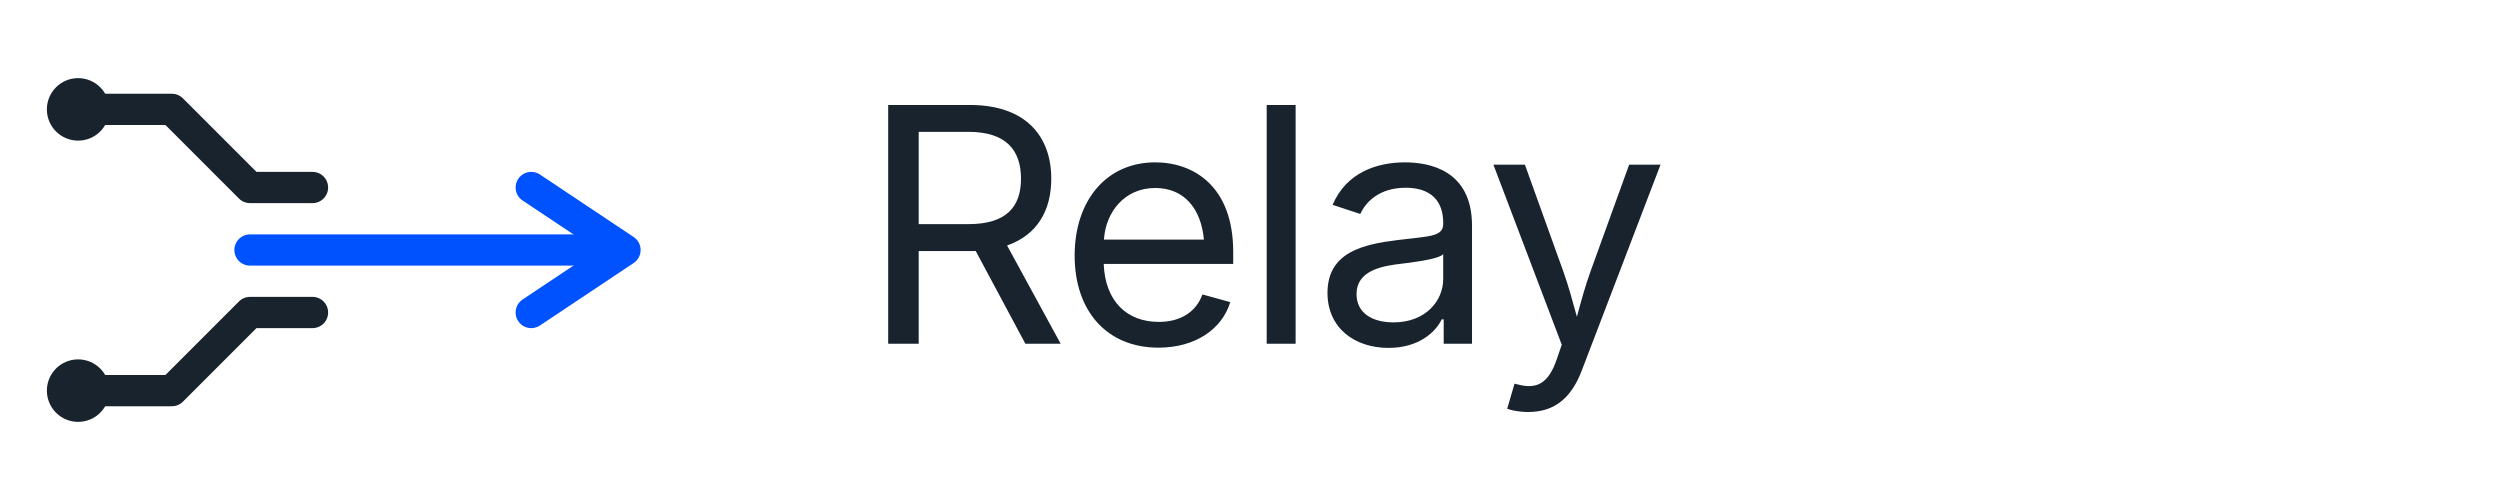
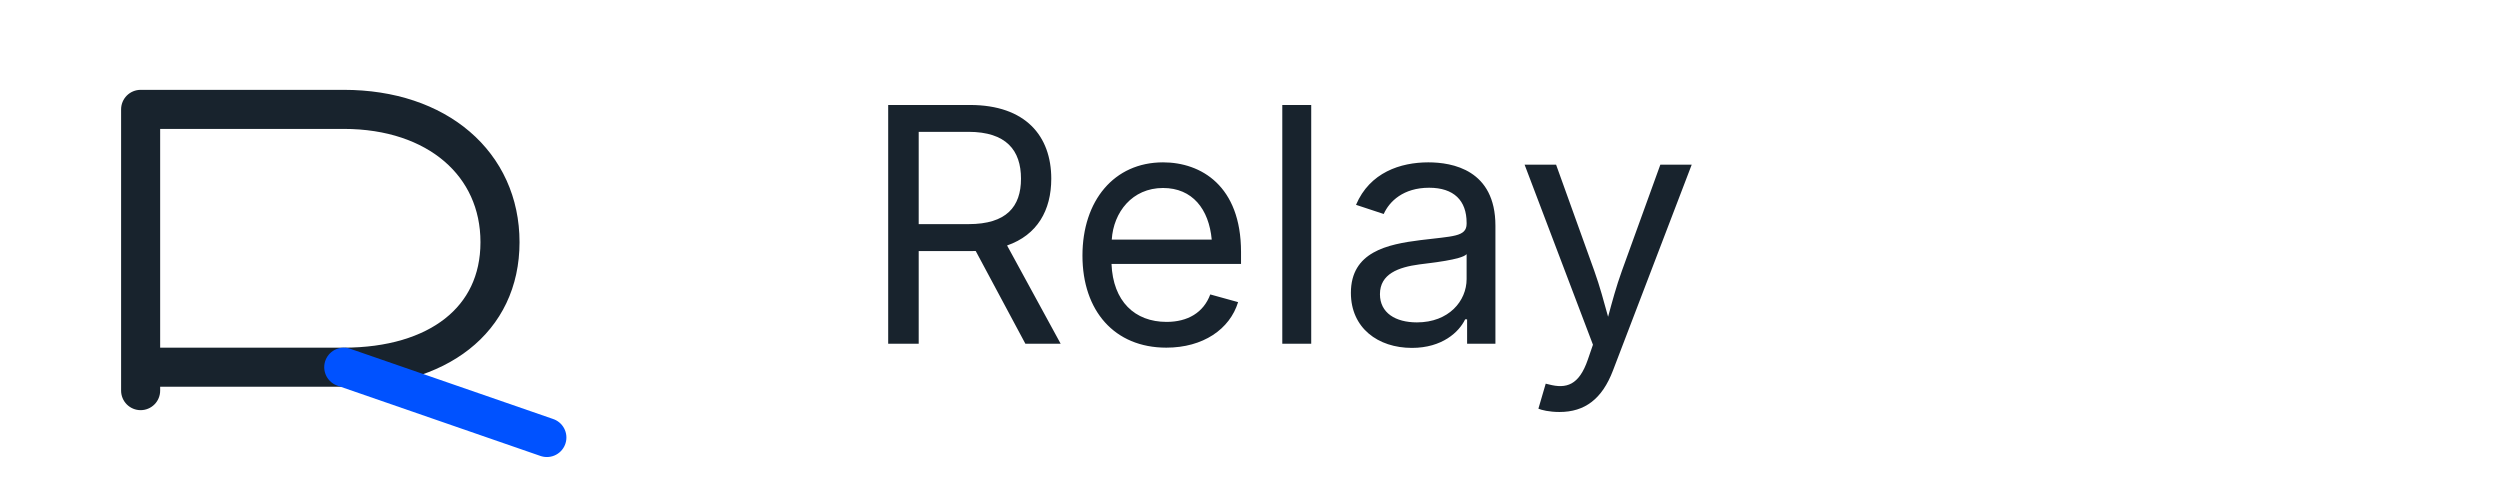
<svg xmlns="http://www.w3.org/2000/svg" viewBox="0 0 320 64" role="img" aria-label="Relay" shape-rendering="geometricPrecision">
+   <style>
+     :root {
+       color-scheme: light dark;
+       --relay-ink: #18232d;
+       --relay-accent: #0052ff;
+     }
+     @media (prefers-color-scheme: dark) {
+       :root {
+         --relay-ink: #ffffff;
+       }
+     }
+   </style>
  <g>
-     <g fill="none" stroke="#18232d" stroke-width="4" stroke-linecap="round" stroke-linejoin="round">
-       <path d="M10 14 H22 L32 24 H40" />
-       <path d="M10 50 H22 L32 40 H40" />
+     <g fill="none" stroke="var(--relay-ink, #18232d)" stroke-width="5" stroke-linecap="round" stroke-linejoin="round">
+       <path d="M18 50 V14 H44 C56 14 64 21 64 31 C64 41 56 47 44 47 H18" />
    </g>
-     <g fill="#18232d">
-       <circle cx="10" cy="14" r="4" />
-       <circle cx="10" cy="50" r="4" />
-     </g>
-     <g stroke="#0052ff" stroke-width="4" stroke-linecap="round" stroke-linejoin="round" fill="none">
-       <line x1="32" y1="32" x2="76" y2="32" />
-       <polyline points="68,24 80,32 68,40" />
+     <g stroke="var(--relay-accent, #0052ff)" stroke-width="5" stroke-linecap="round" stroke-linejoin="round" fill="none">
+       <path d="M44 47 L70 56" />
    </g>
  </g>
-   <text x="110" y="44" font-family="'Inter', -apple-system, system-ui, 'Segoe UI', Roboto, Helvetica, Arial, sans-serif" font-size="42" font-weight="400" letter-spacing="-1" fill="#18232d">Relay</text>
+   <text x="110" y="44" font-family="'Inter', -apple-system, system-ui, 'Segoe UI', Roboto, Helvetica, Arial, sans-serif" font-size="42" font-weight="400" letter-spacing="0" fill="var(--relay-ink, #18232d)">Relay</text>
</svg>
